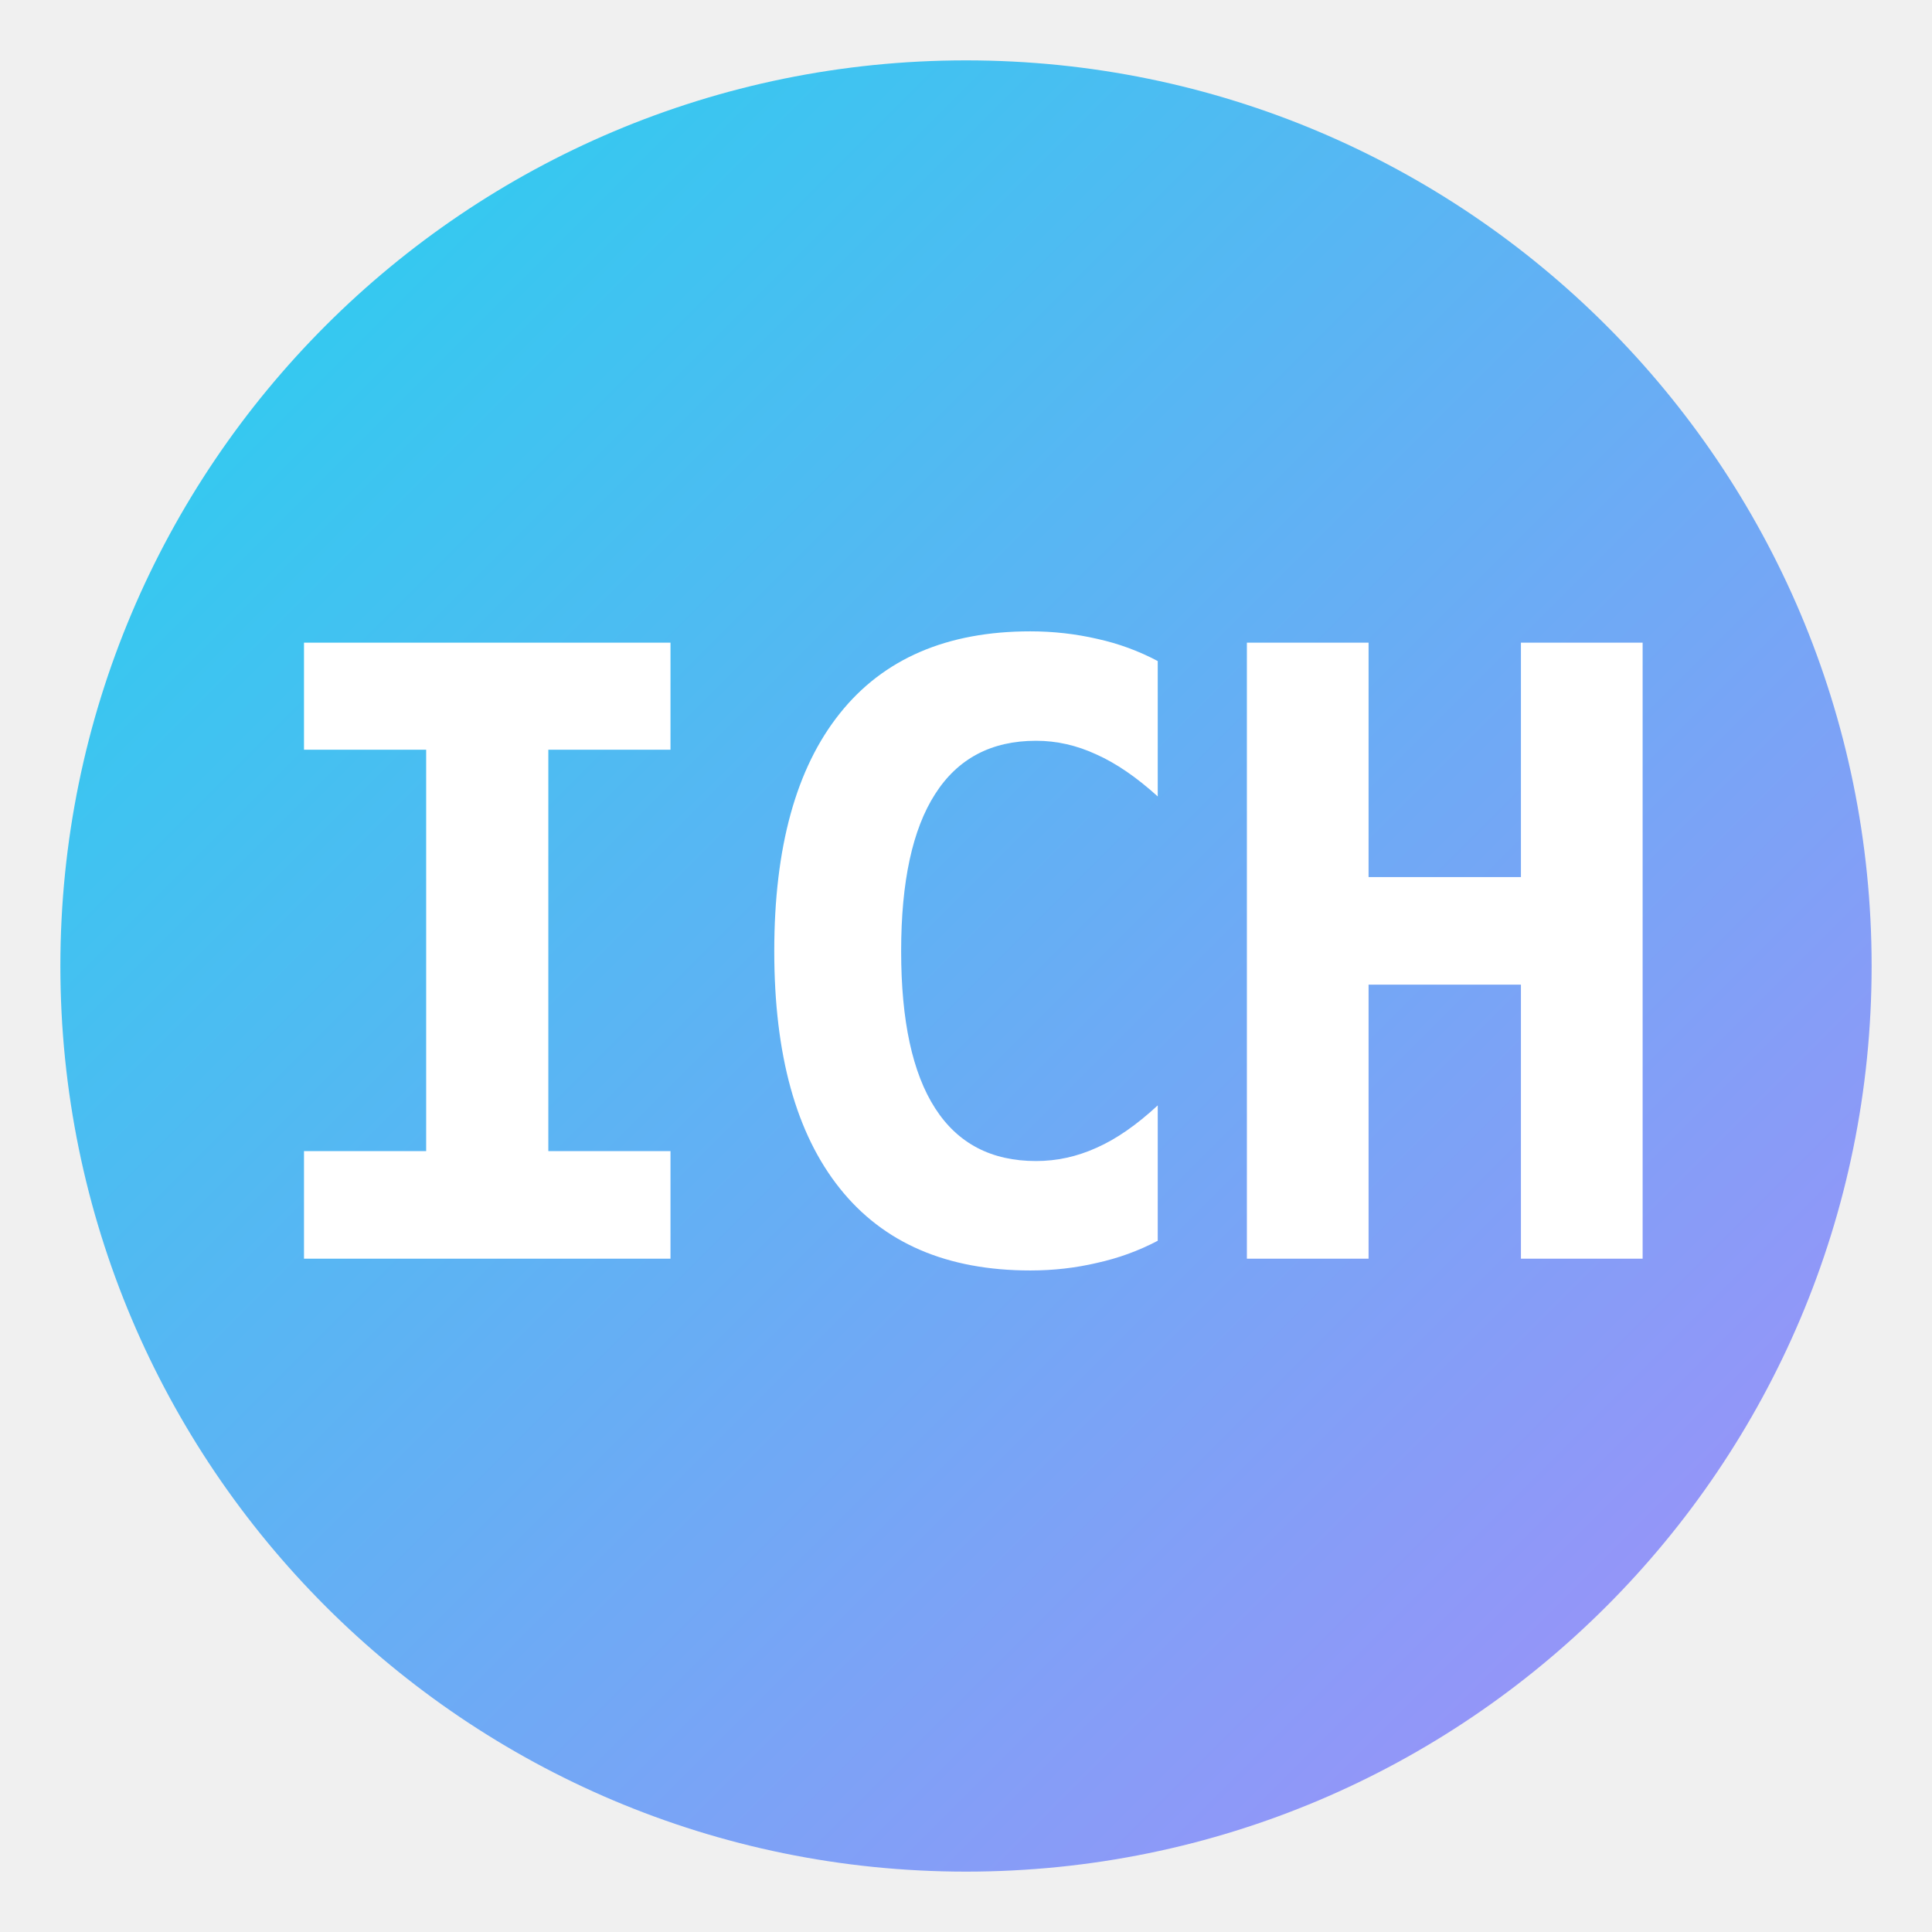
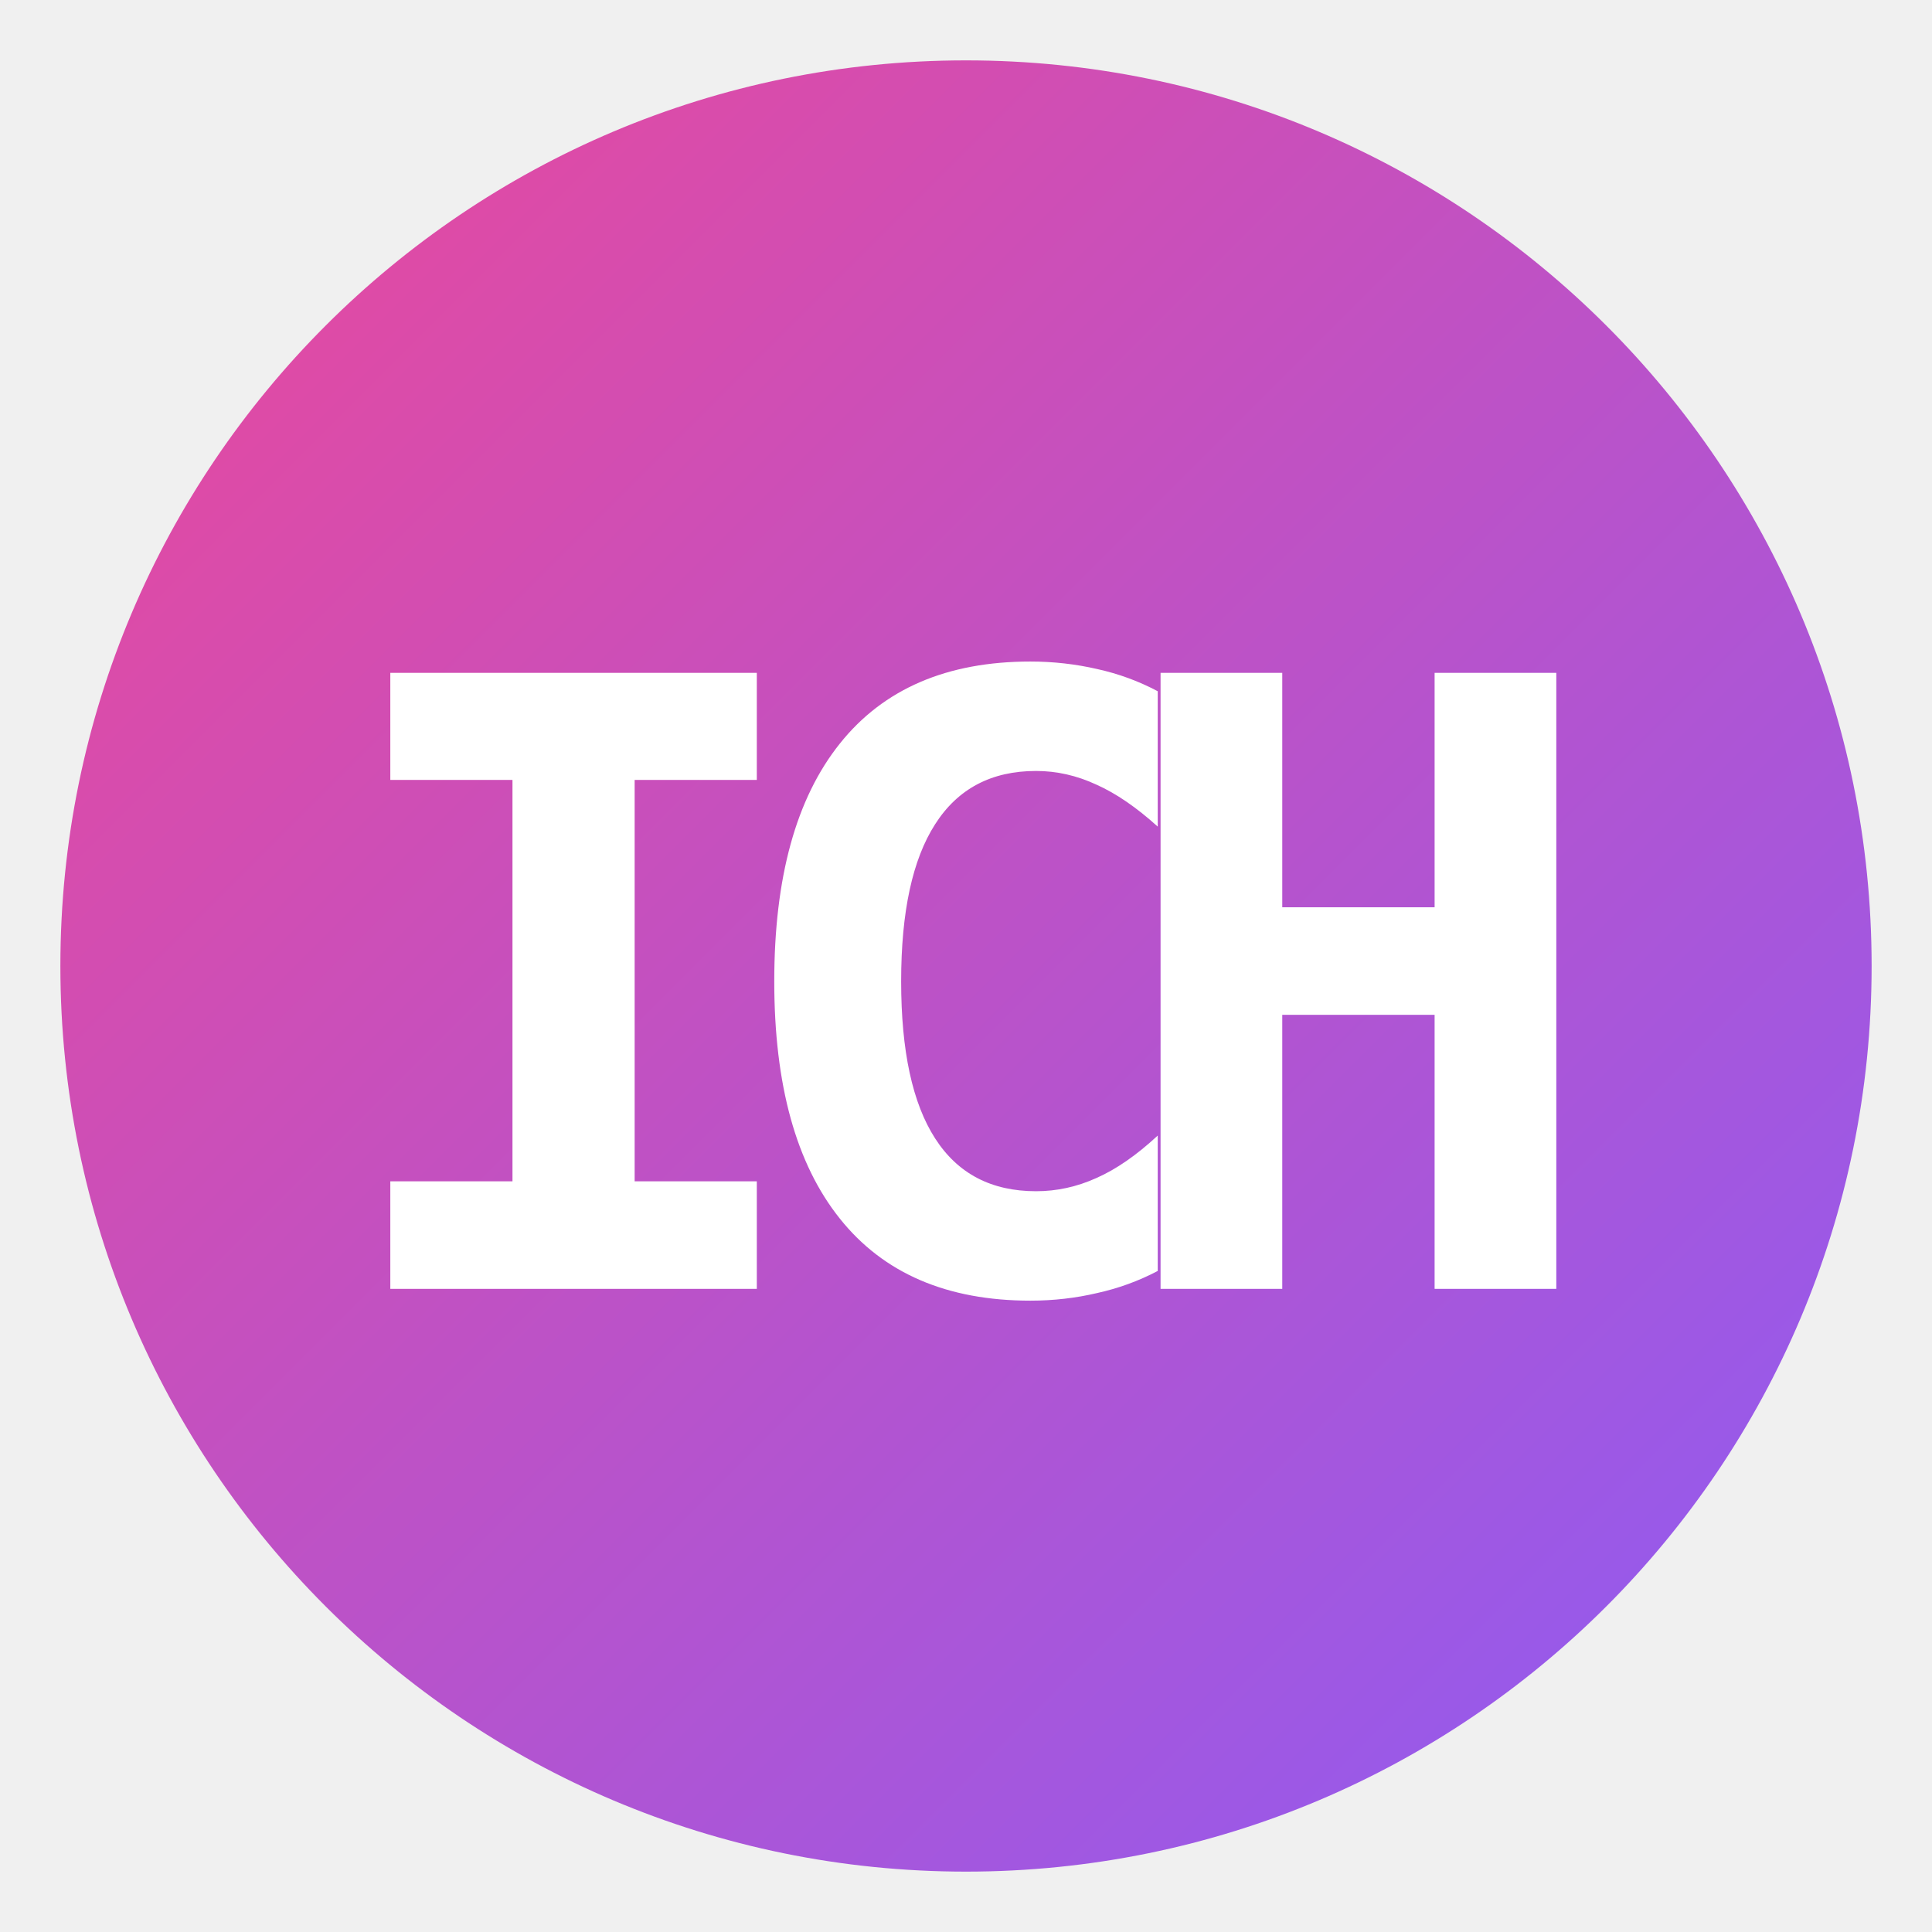
<svg xmlns="http://www.w3.org/2000/svg" width="64" height="64" viewBox="0 0 64 64" fill="none">
  <defs>
    <linearGradient id="favicon_grad" x1="0%" y1="0%" x2="100%" y2="100%">
-       <stop offset="0%" style="stop-color:#22D3EE" />
-       <stop offset="100%" style="stop-color:#A78BFA" />
+       <stop offset="0%" stop-color="#EC4899" />
+       <stop offset="100%" stop-color="#8B5CF6" />
    </linearGradient>
  </defs>
  <circle cx="32" cy="32" r="30" fill="url(#favicon_grad)" />
-   <text x="50%" y="50%" dominant-baseline="central" text-anchor="middle" font-family="monospace, sans-serif" font-size="28" font-weight="bold" fill="white" letter-spacing="-1">
-     ICH
-   </text>
+   <g font-family="monospace, sans-serif" font-size="28" font-weight="bold" fill="white" dominant-baseline="central" text-anchor="middle">
+     <g>
+       <animateTransform attributeName="transform" type="translate" values="-40 0; 0 0; 0 0; 40 0" keyTimes="0; 0.25; 0.75; 1" dur="3s" repeatCount="indefinite" />
+       <animate attributeName="opacity" values="0; 1; 1; 0" dur="3s" repeatCount="indefinite" />
+       <text x="19" y="33">I</text>
+     </g>
+     <g>
+       <animateTransform attributeName="transform" type="translate" values="0 -40; 0 0; 0 0; 0 40" keyTimes="0; 0.25; 0.75; 1" dur="3s" repeatCount="indefinite" begin="0.1s" />
+       <animate attributeName="opacity" values="0; 1; 1; 0" dur="3s" repeatCount="indefinite" begin="0.1s" />
+       <text x="32" y="33">C</text>
+     </g>
+     <g>
+       <animateTransform attributeName="transform" type="translate" values="40 0; 0 0; 0 0; -40 0" keyTimes="0; 0.25; 0.75; 1" dur="3s" repeatCount="indefinite" begin="0.2s" />
+       <animate attributeName="opacity" values="0; 1; 1; 0" dur="3s" repeatCount="indefinite" begin="0.2s" />
+       <text x="45" y="33">H</text>
+     </g>
+   </g>
</svg>
